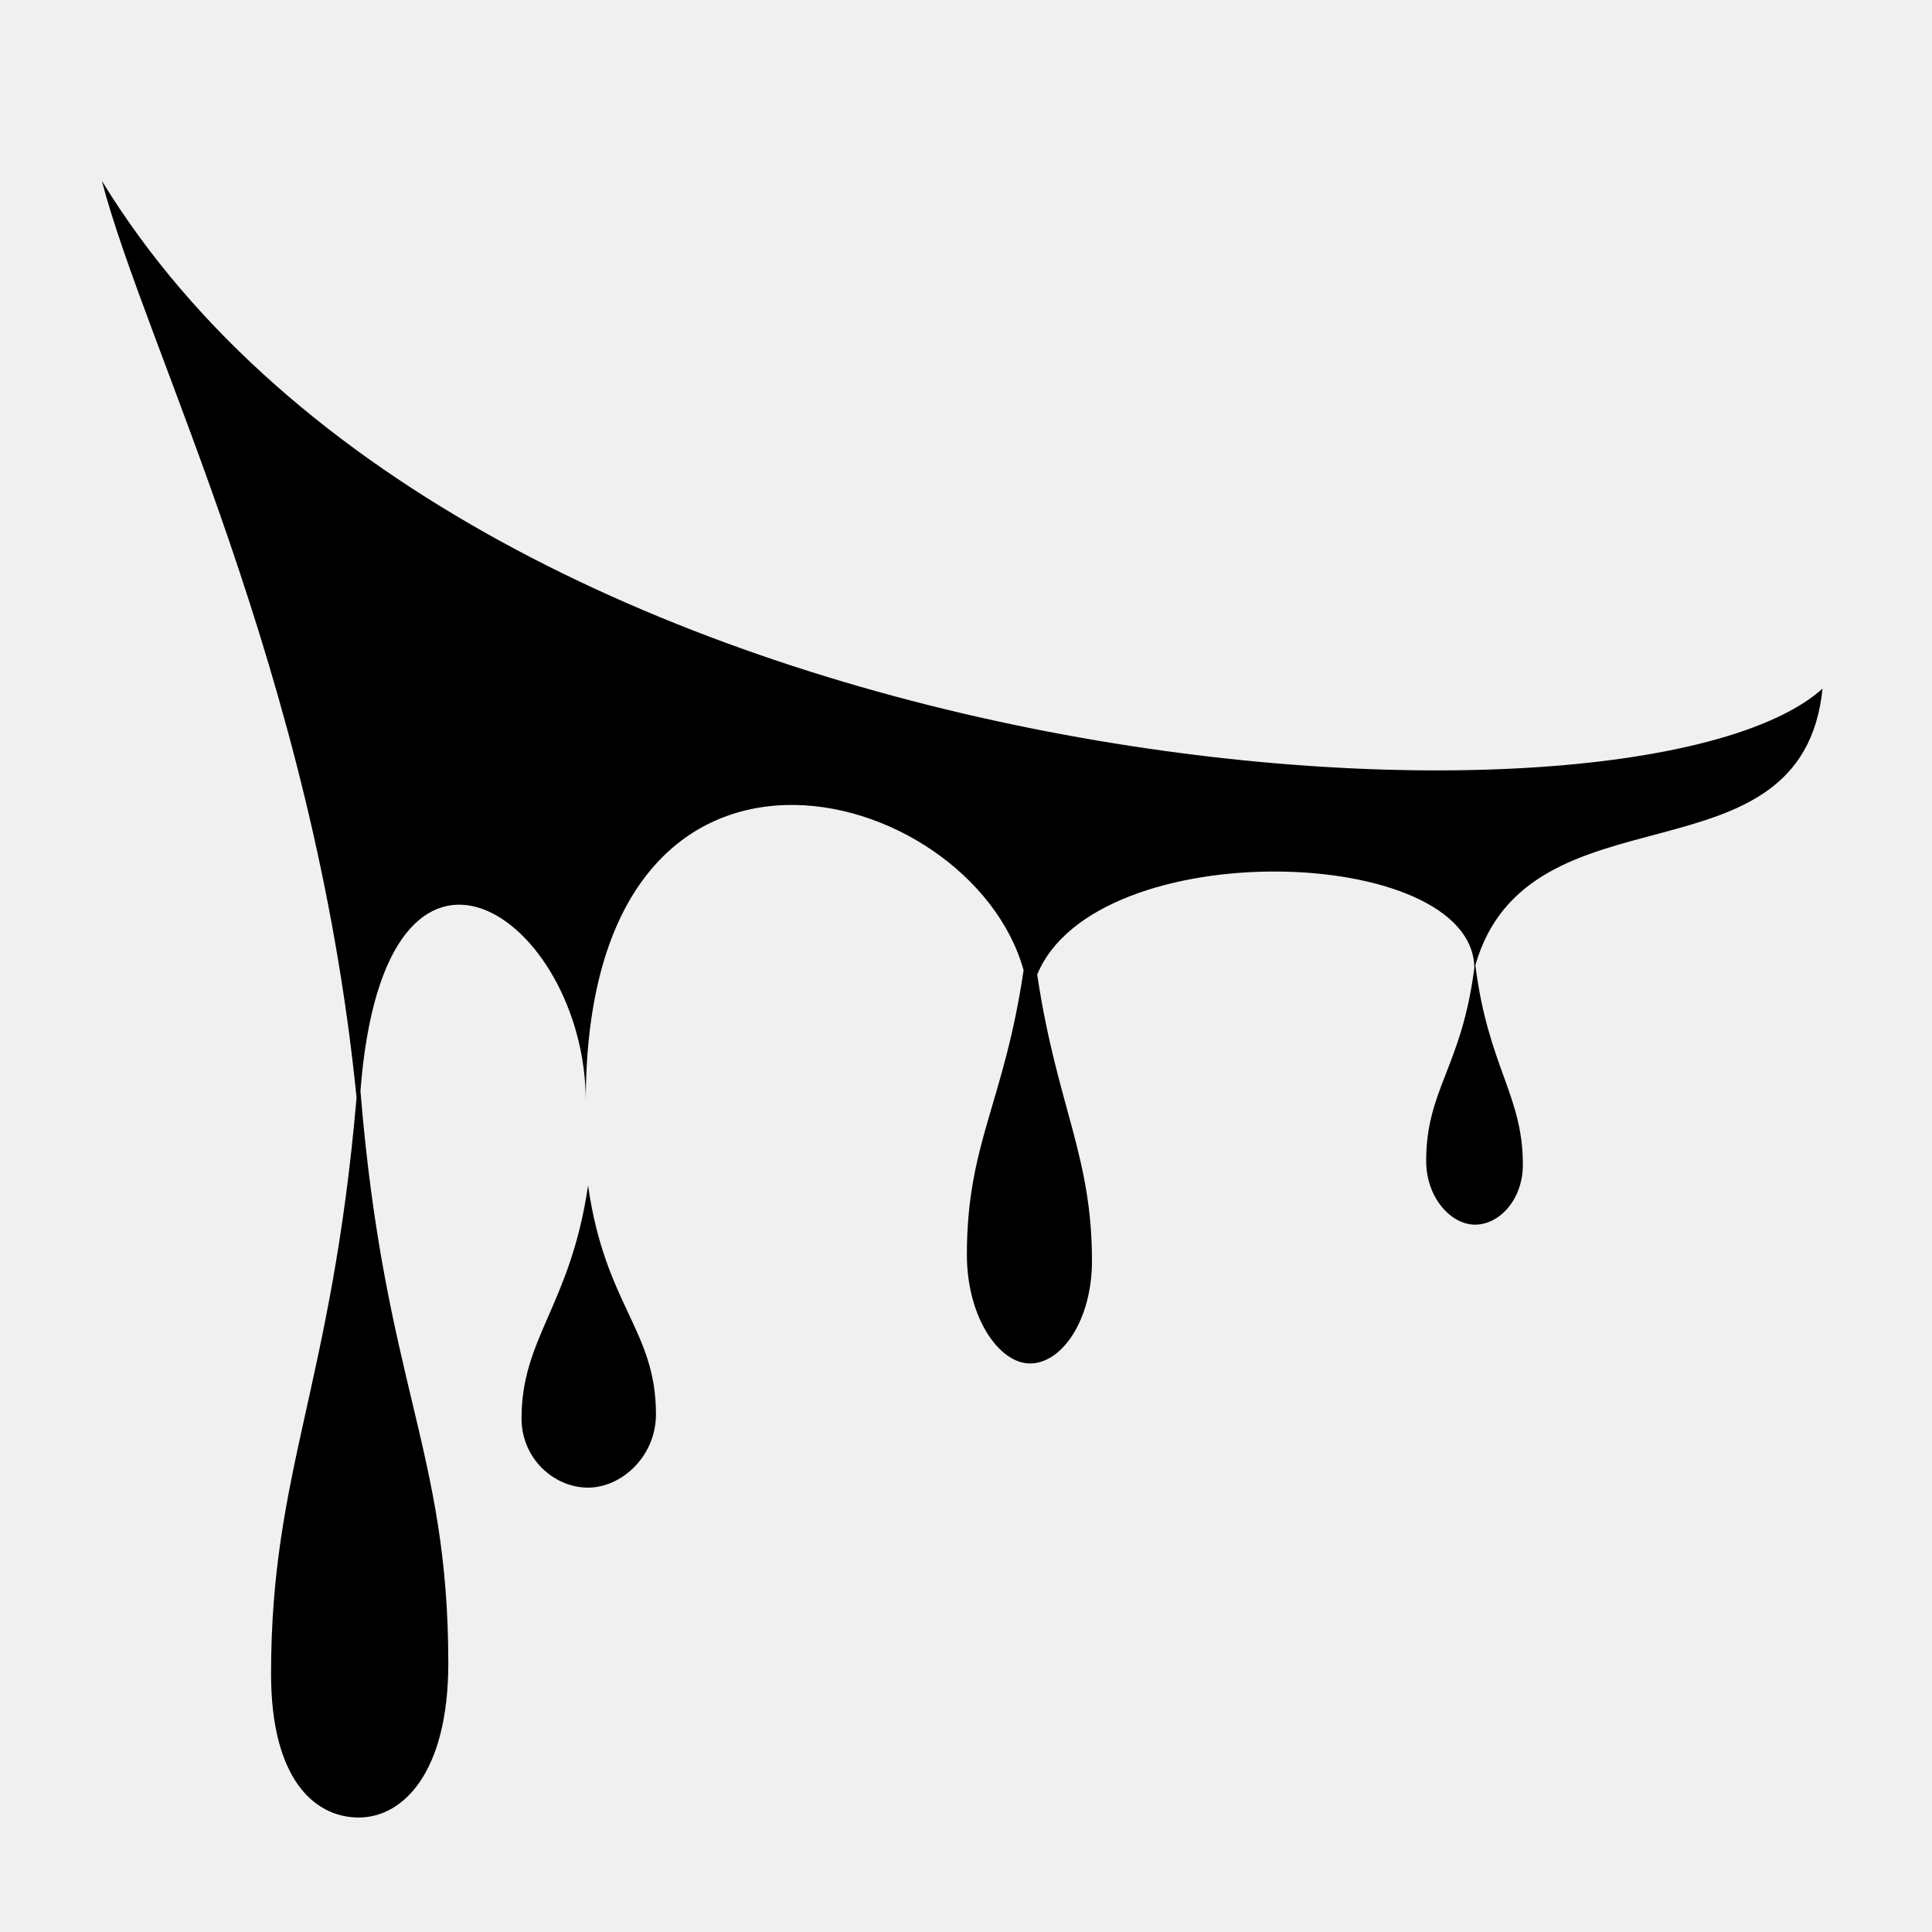
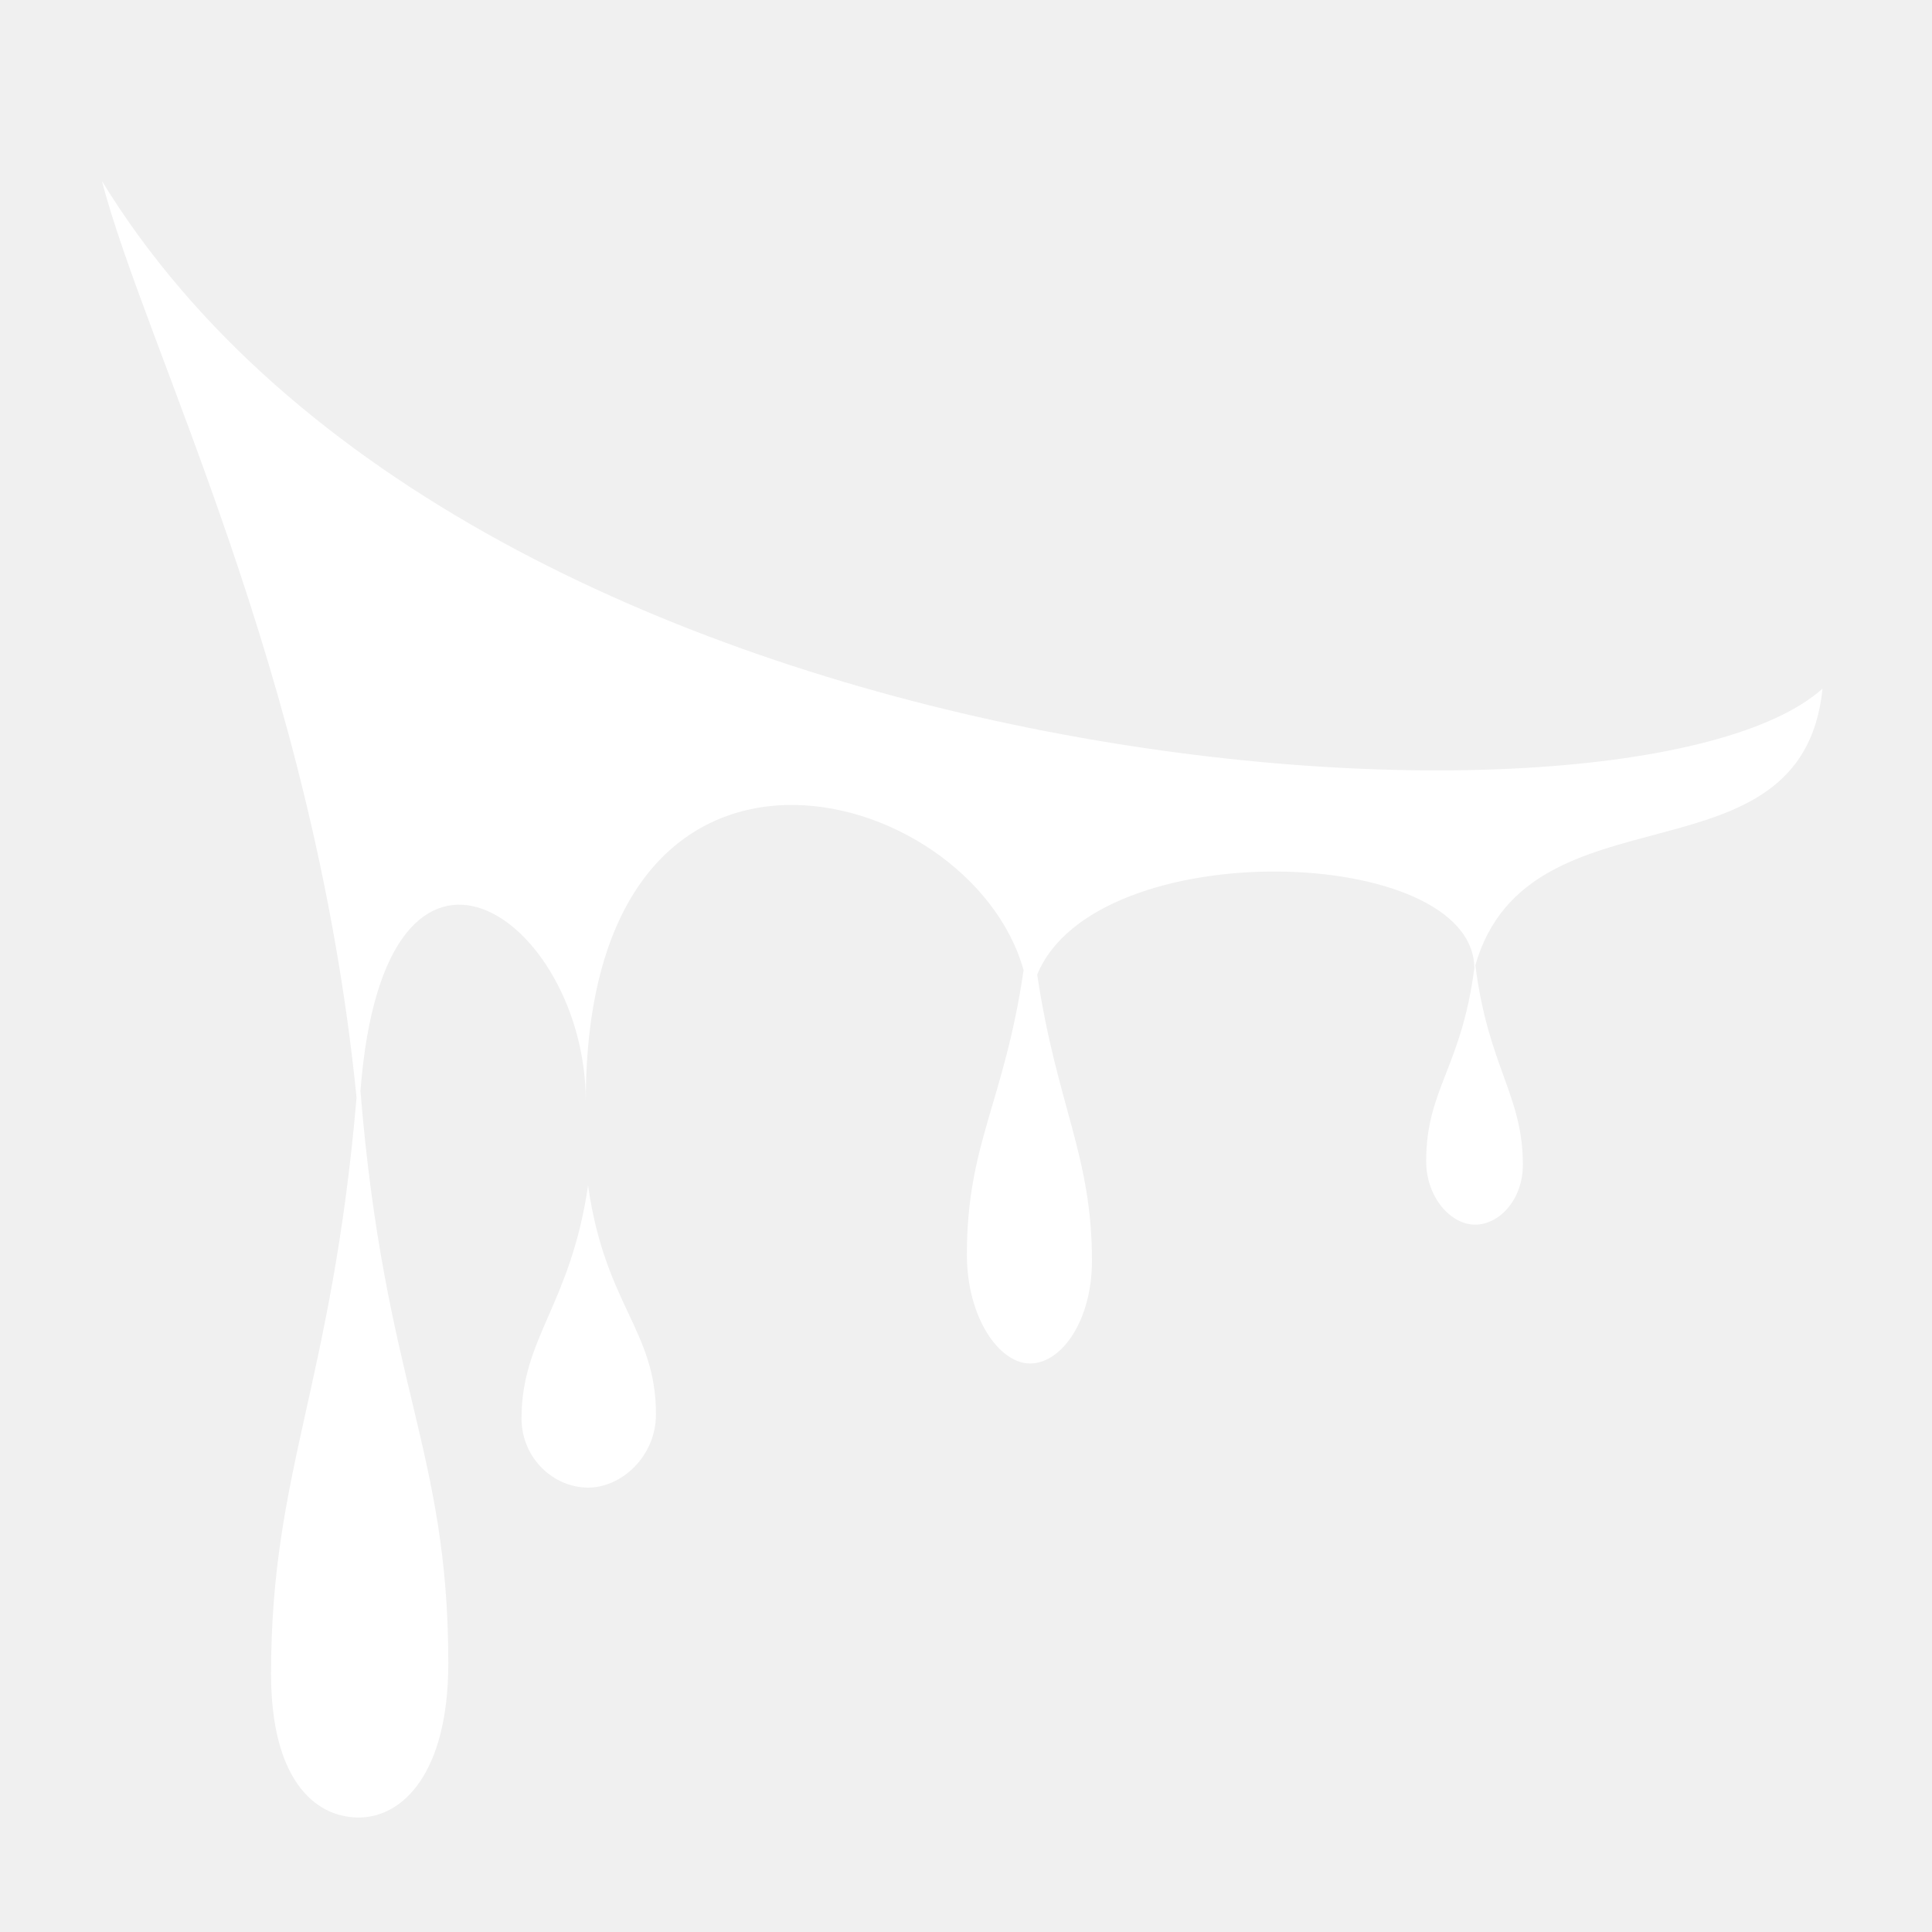
<svg xmlns="http://www.w3.org/2000/svg" width="512" height="512" viewBox="0 0 512 512">
-   <path fill="currentColor" d="M26.996 47.947c11.726 44.806 56.176 129.96 67.496 242.934c-6.597 76.494-22.66 98.81-22.66 152.74c0 27.602 11.33 38.038 23.254 38.038c11.662 0 23.72-11.823 23.72-40.896c0-56.606-16.937-73.84-23.283-151.65c6.472-83.65 59.715-45.933 59.715 2.765c0-112.652 101.99-85.16 116.024-34.77c-5.164 35.11-15.028 45.947-15.028 75.368c0 16.633 8.51 28.86 16.74 28.86c8.416 0 16.41-11.433 16.41-27.226c0-27.953-9.303-41.066-14.515-75.825c15.447-37.68 115.544-34.583 115.845-1.754c-3.41 26.414-12.764 32.13-12.764 51.16c0 9.714 6.58 16.855 12.943 16.855c6.506 0 12.685-6.677 12.685-15.9c0-18.435-9.164-25.838-12.596-52.854c14.138-49.16 86.57-19.867 92.008-73.298c-51.22 45.91-357.175 26.76-455.994-134.545zm128.85 266.22c-4.676 31.802-17.635 40.28-17.635 61.724c0 10.642 8.592 18.346 17.636 18.346c8.844 0 17.988-8.24 17.988-19.45c0-22.338-13.464-28.757-17.988-60.62z" />
+   <path fill="white" d="M26.996 47.947c11.726 44.806 56.176 129.96 67.496 242.934c-6.597 76.494-22.66 98.81-22.66 152.74c0 27.602 11.33 38.038 23.254 38.038c11.662 0 23.72-11.823 23.72-40.896c0-56.606-16.937-73.84-23.283-151.65c6.472-83.65 59.715-45.933 59.715 2.765c0-112.652 101.99-85.16 116.024-34.77c-5.164 35.11-15.028 45.947-15.028 75.368c0 16.633 8.51 28.86 16.74 28.86c8.416 0 16.41-11.433 16.41-27.226c0-27.953-9.303-41.066-14.515-75.825c15.447-37.68 115.544-34.583 115.845-1.754c-3.41 26.414-12.764 32.13-12.764 51.16c0 9.714 6.58 16.855 12.943 16.855c6.506 0 12.685-6.677 12.685-15.9c0-18.435-9.164-25.838-12.596-52.854c14.138-49.16 86.57-19.867 92.008-73.298c-51.22 45.91-357.175 26.76-455.994-134.545zm128.85 266.22c-4.676 31.802-17.635 40.28-17.635 61.724c0 10.642 8.592 18.346 17.636 18.346c8.844 0 17.988-8.24 17.988-19.45c0-22.338-13.464-28.757-17.988-60.62z" />
</svg>
